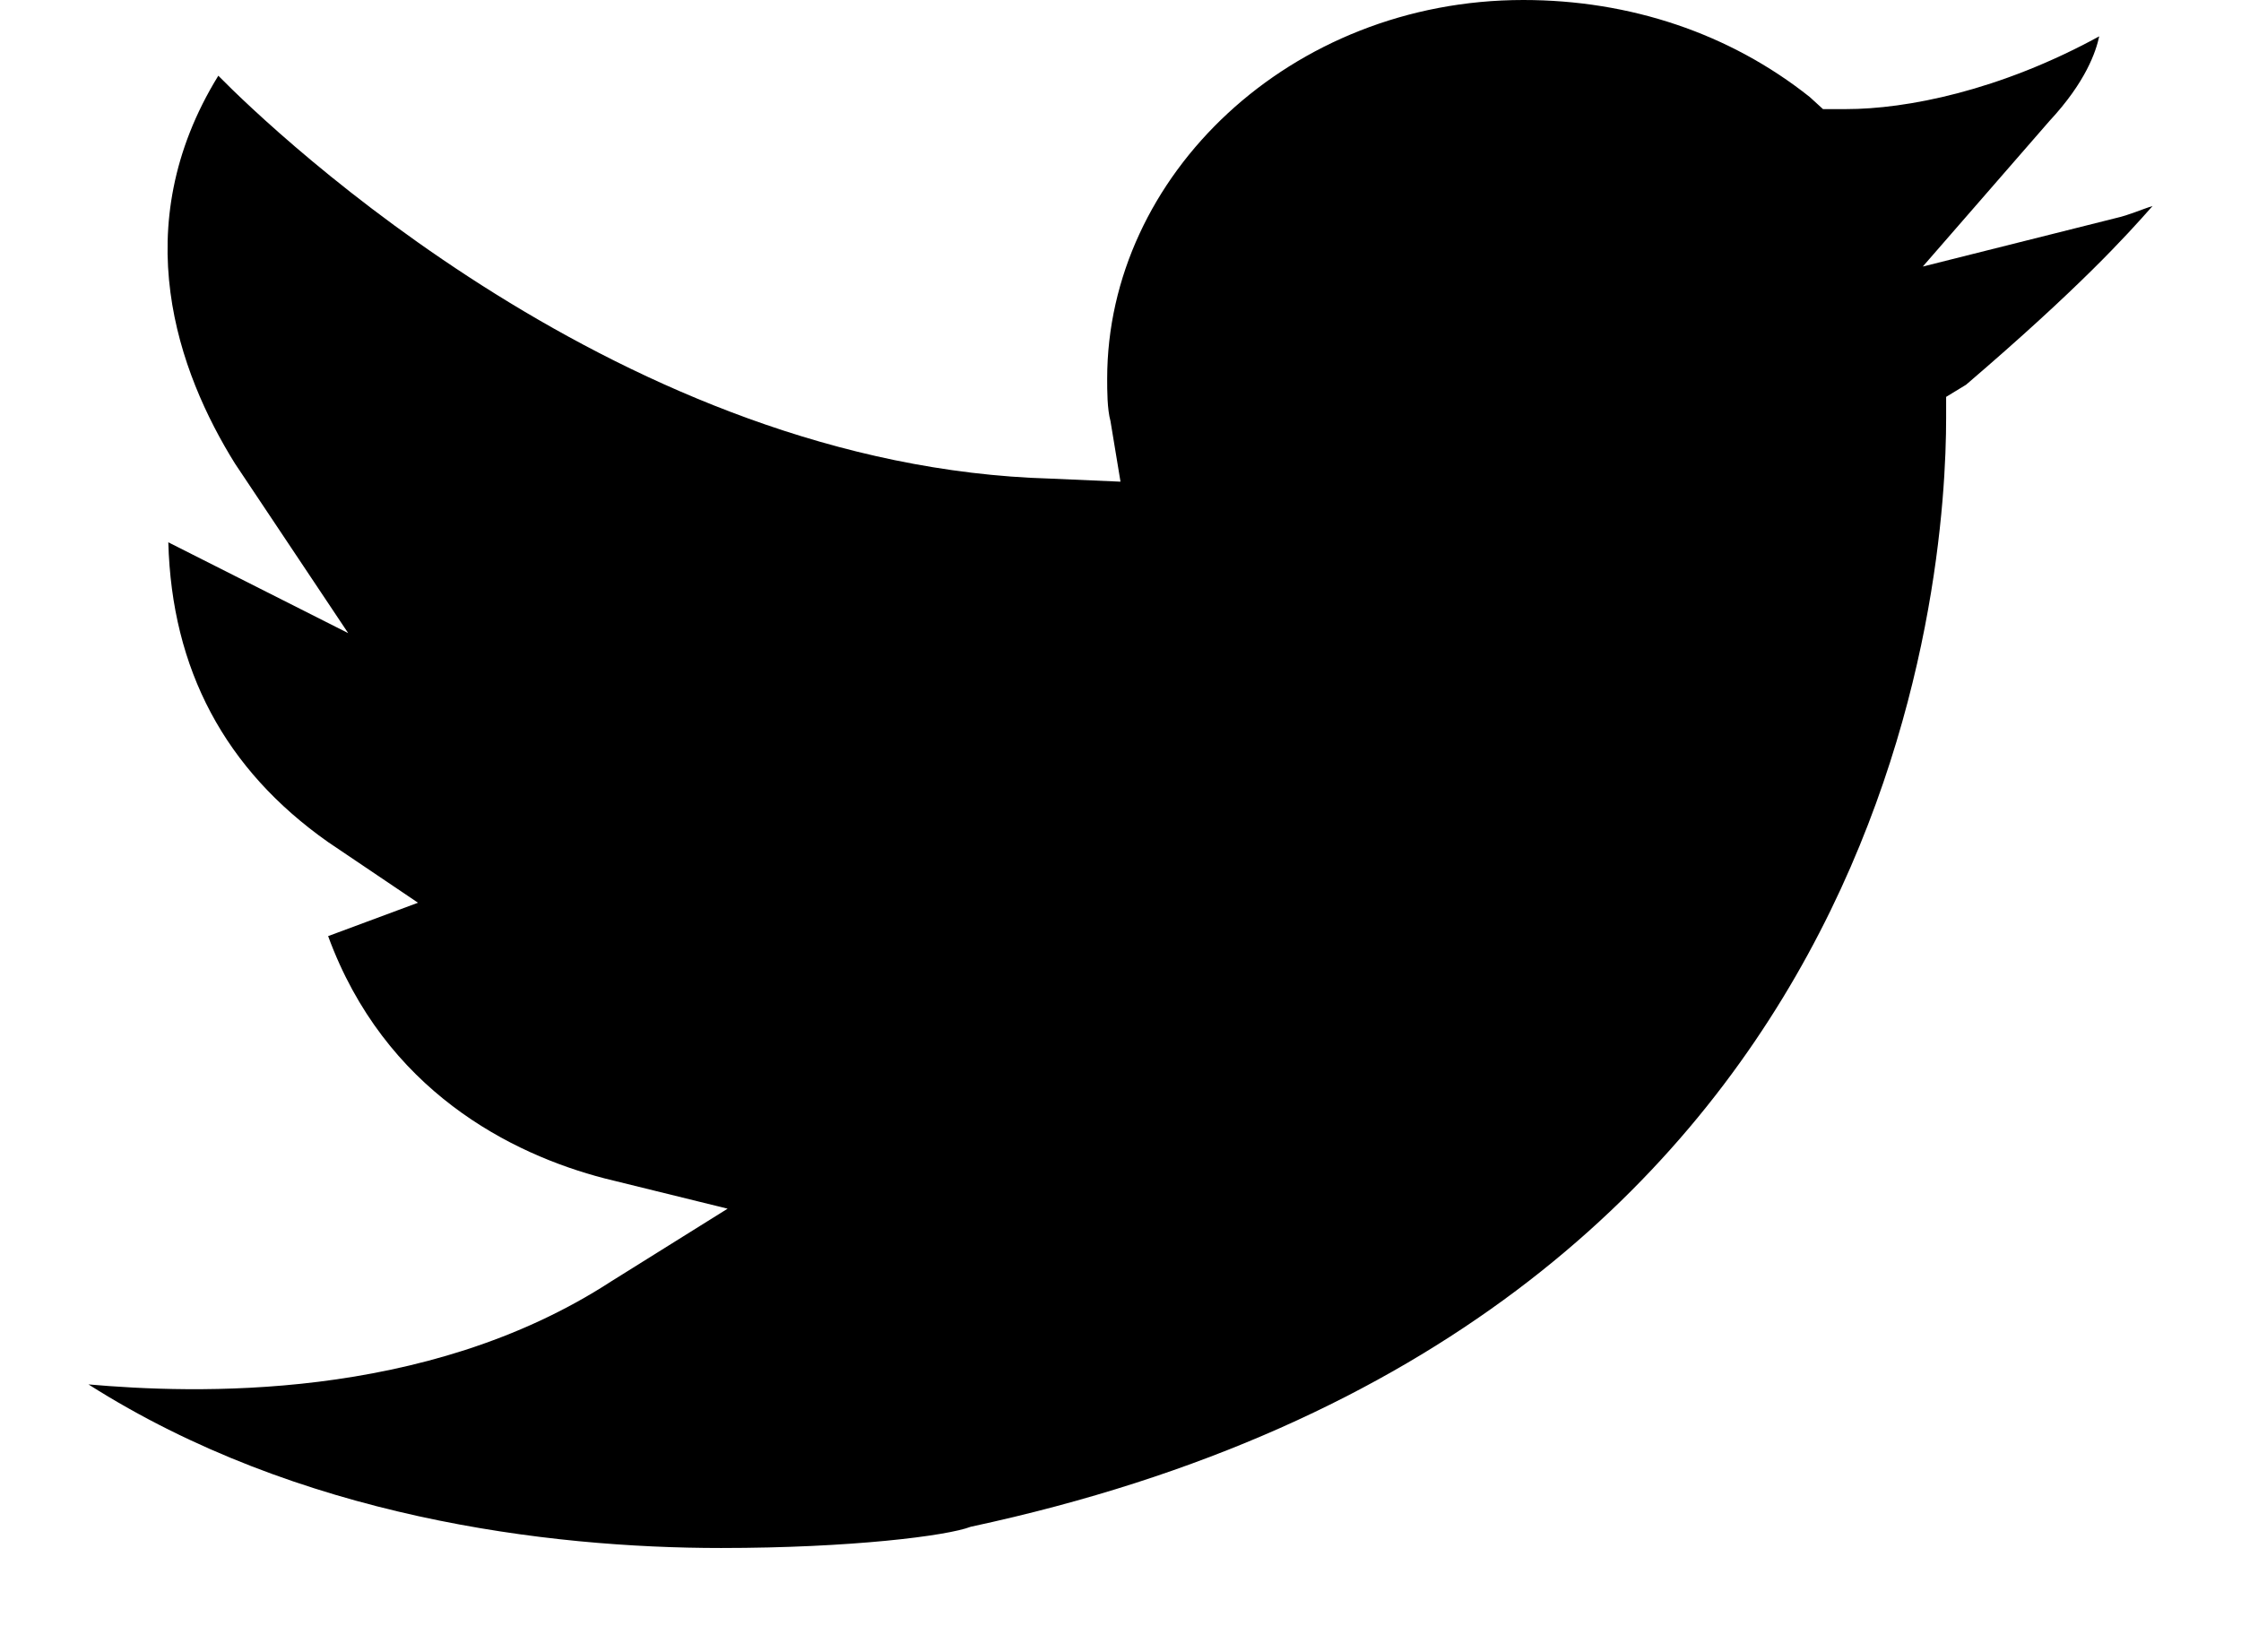
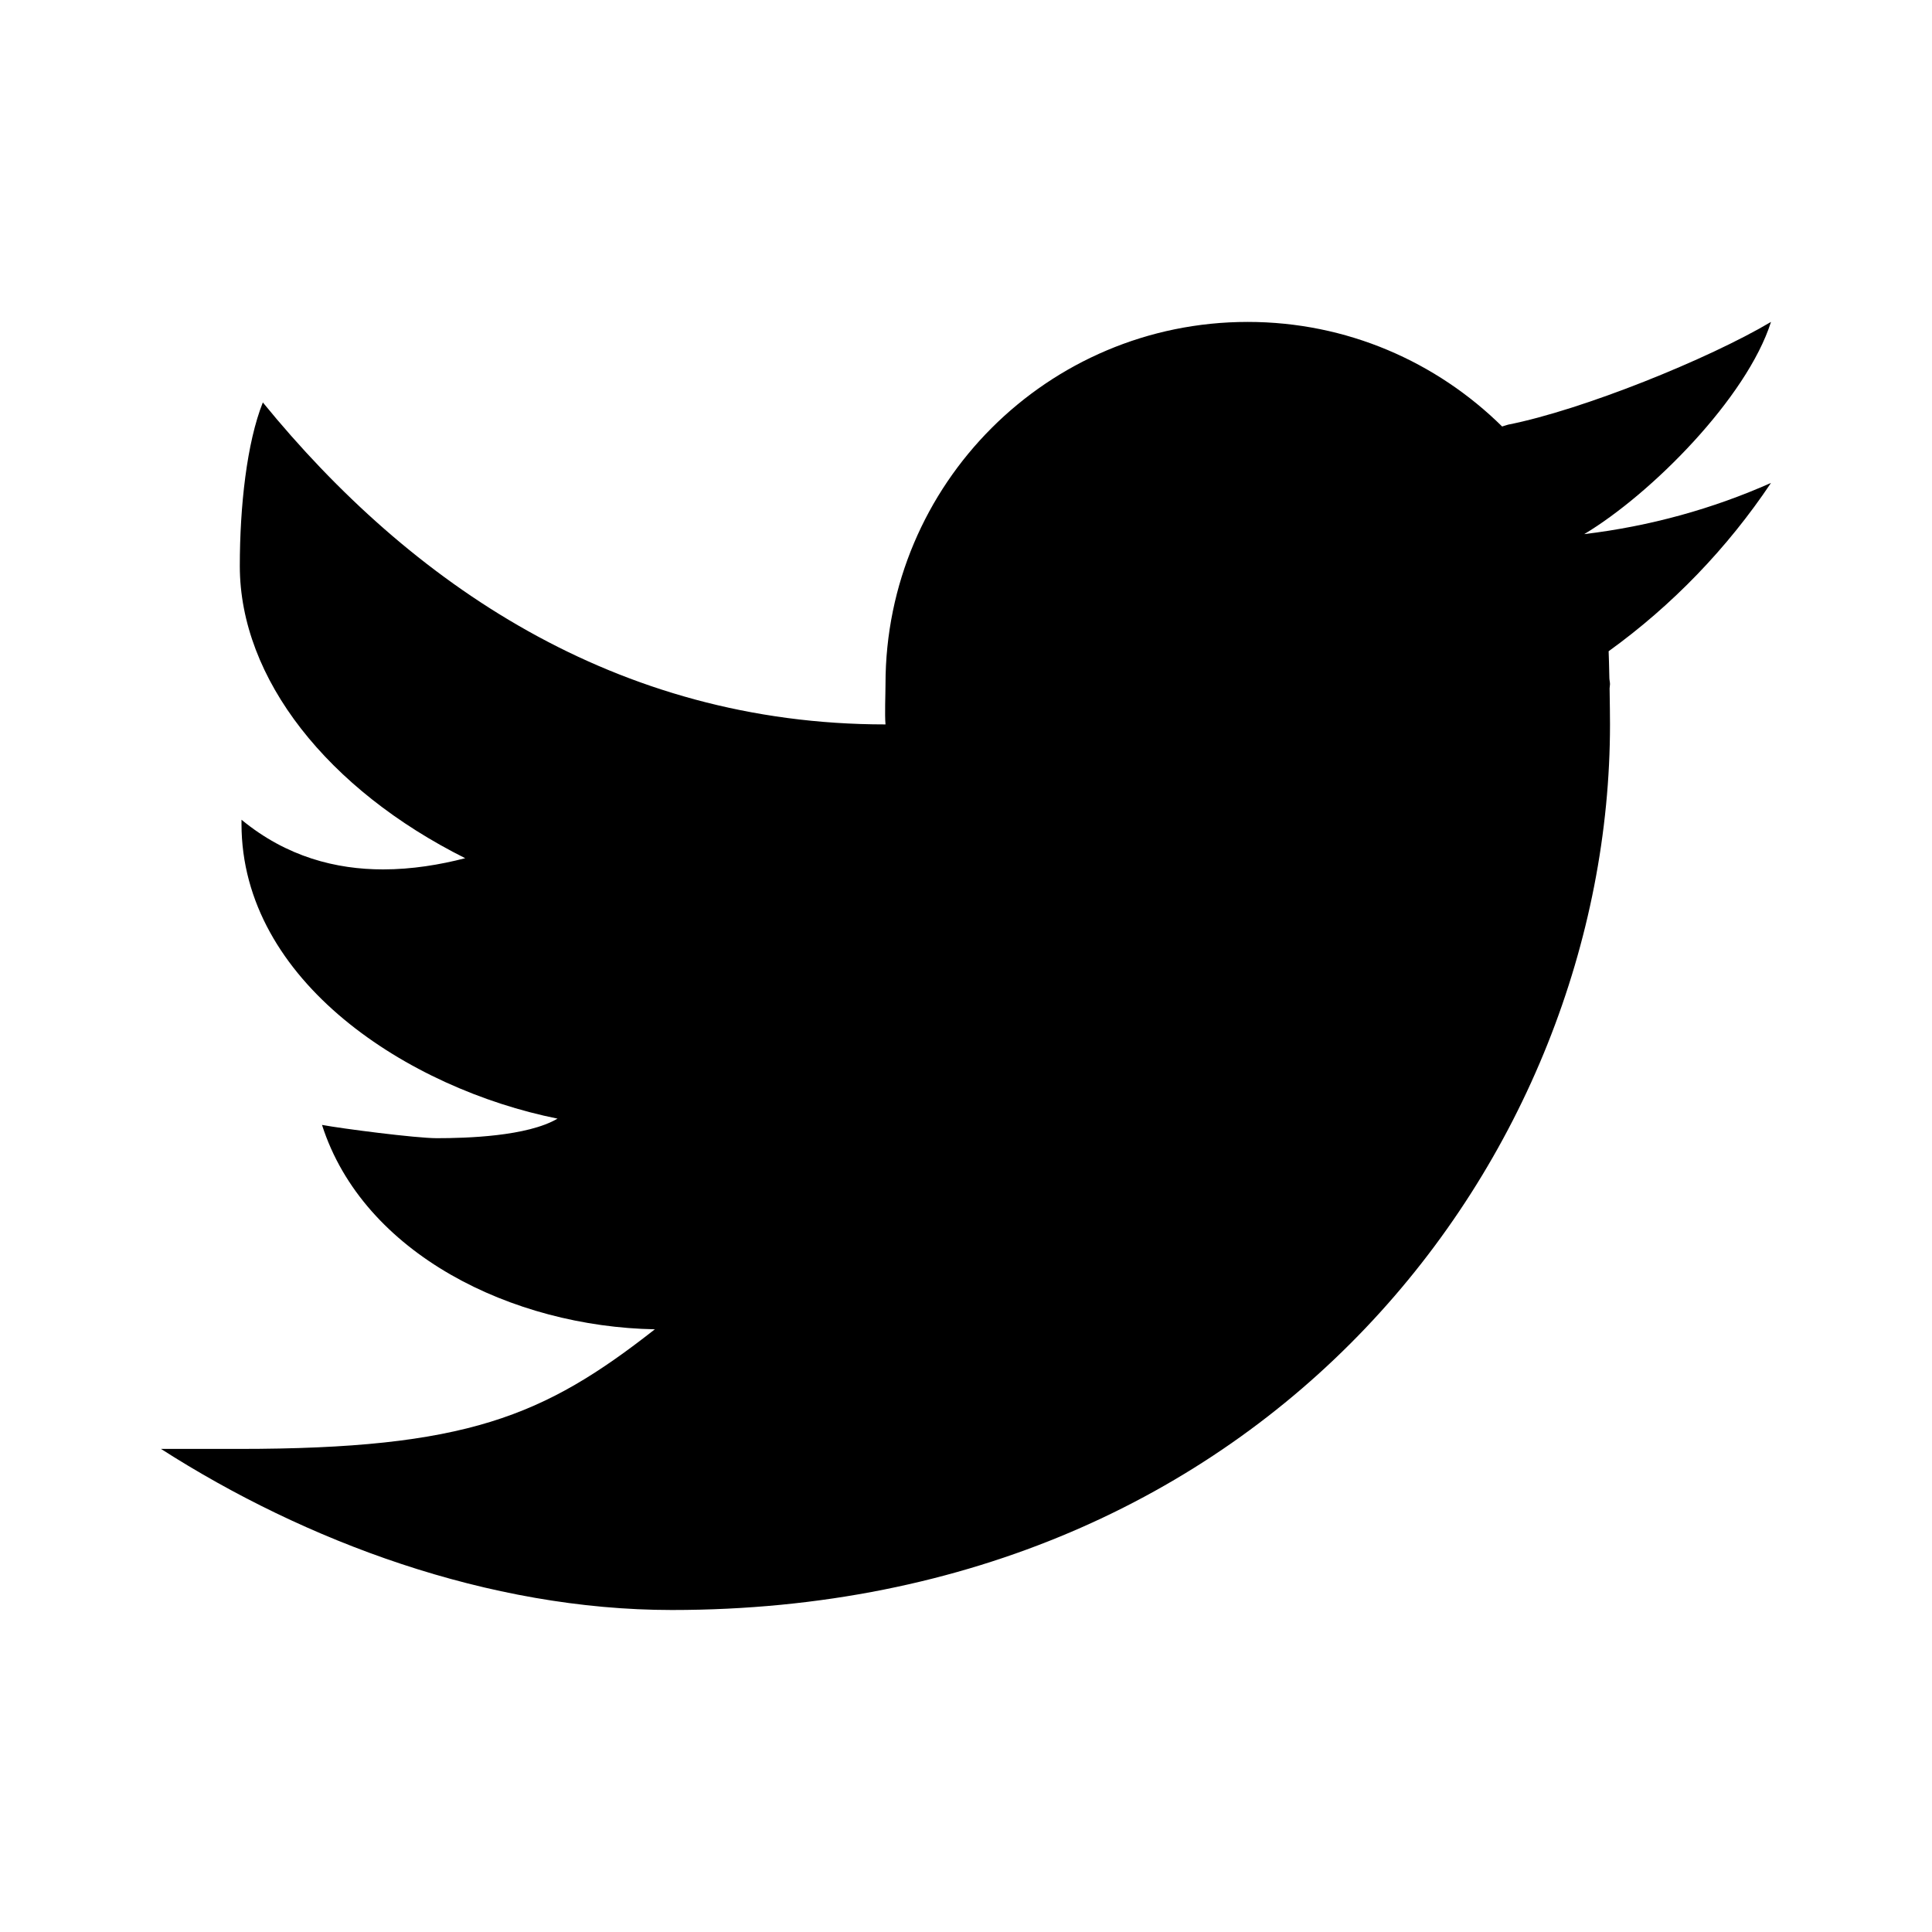
- <svg width="19" height="14" viewBox="0 0 19 14" className="fill-current">
-   <path d="M16.302 2.26L17.375 1.027C17.686 0.693 17.77 0.437 17.798 0.308C16.952 0.771 16.161 0.925 15.653 0.925H15.456L15.343 0.822C14.665 0.283 13.819 0 12.915 0C10.94 0 9.387 1.49 9.387 3.211C9.387 3.313 9.387 3.467 9.415 3.57L9.5 4.084L8.907 4.058C5.294 3.955 2.331 1.13 1.851 0.642C1.06 1.926 1.512 3.159 1.992 3.93L2.952 5.368L1.427 4.598C1.456 5.676 1.907 6.524 2.782 7.14L3.544 7.654L2.782 7.937C3.262 9.247 4.335 9.786 5.125 9.991L6.169 10.248L5.181 10.865C3.601 11.892 1.625 11.815 0.75 11.738C2.528 12.868 4.645 13.125 6.113 13.125C7.214 13.125 8.032 13.022 8.23 12.945C16.133 11.25 16.5 4.829 16.5 3.545V3.365L16.669 3.262C17.629 2.44 18.024 2.003 18.25 1.747C18.165 1.772 18.052 1.824 17.939 1.849L16.302 2.26Z" />
+ <svg xmlns="http://www.w3.org/2000/svg" viewBox="0 0 24 24" width="24px" height="24px">
+   <path d="M22,3.999c-0.78,0.463-2.345,1.094-3.265,1.276c-0.027,0.007-0.049,0.016-0.075,0.023c-0.813-0.802-1.927-1.299-3.16-1.299 c-2.485,0-4.5,2.015-4.5,4.5c0,0.131-0.011,0.372,0,0.5c-3.353,0-5.905-1.756-7.735-4c-0.199,0.5-0.286,1.29-0.286,2.032 c0,1.401,1.095,2.777,2.8,3.63c-0.314,0.081-0.66,0.139-1.02,0.139c-0.581,0-1.196-0.153-1.759-0.617c0,0.017,0,0.033,0,0.051 c0,1.958,2.078,3.291,3.926,3.662c-0.375,0.221-1.131,0.243-1.5,0.243c-0.26,0-1.18-0.119-1.426-0.165 c0.514,1.605,2.368,2.507,4.135,2.539c-1.382,1.084-2.341,1.486-5.171,1.486H2C3.788,19.145,6.065,20,8.347,20 C15.777,20,20,14.337,20,8.999c0-0.086-0.002-0.266-0.005-0.447C19.995,8.534,20,8.517,20,8.499c0-0.027-0.008-0.053-0.008-0.08 c-0.003-0.136-0.006-0.263-0.009-0.329c0.79-0.57,1.475-1.281,2.017-2.091c-0.725,0.322-1.503,0.538-2.32,0.636 C20.514,6.135,21.699,4.943,22,3.999z" />
</svg>
